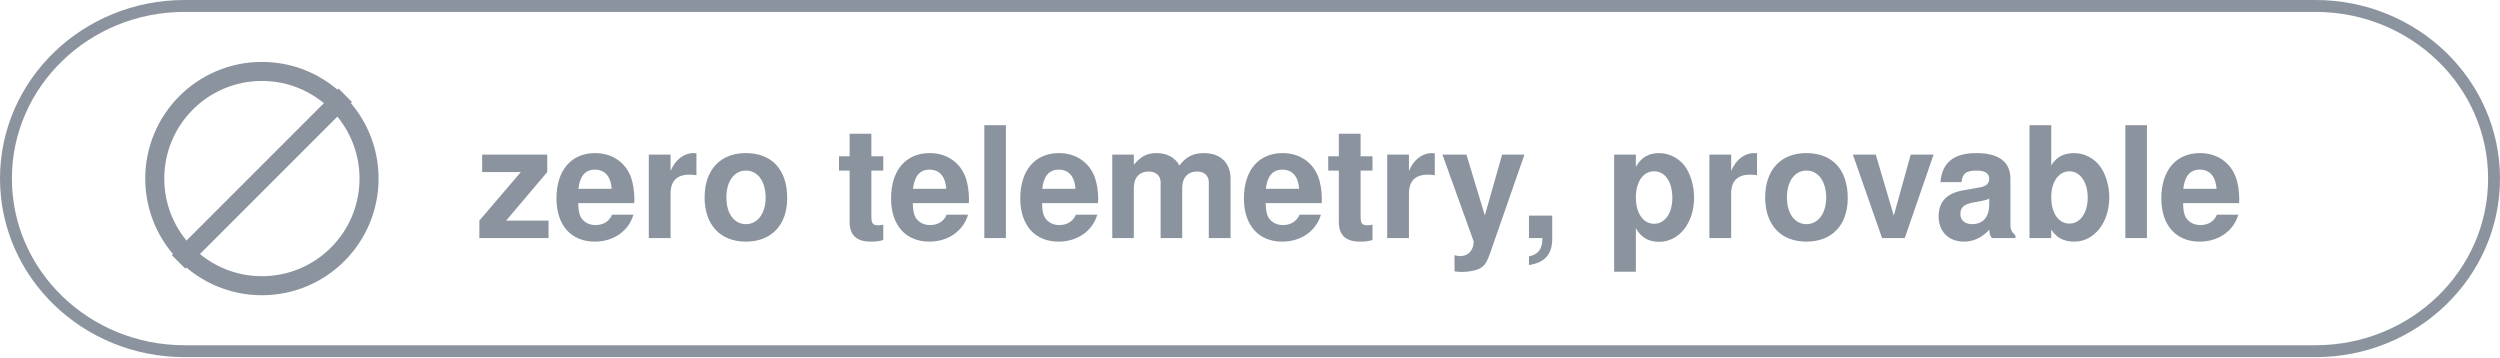
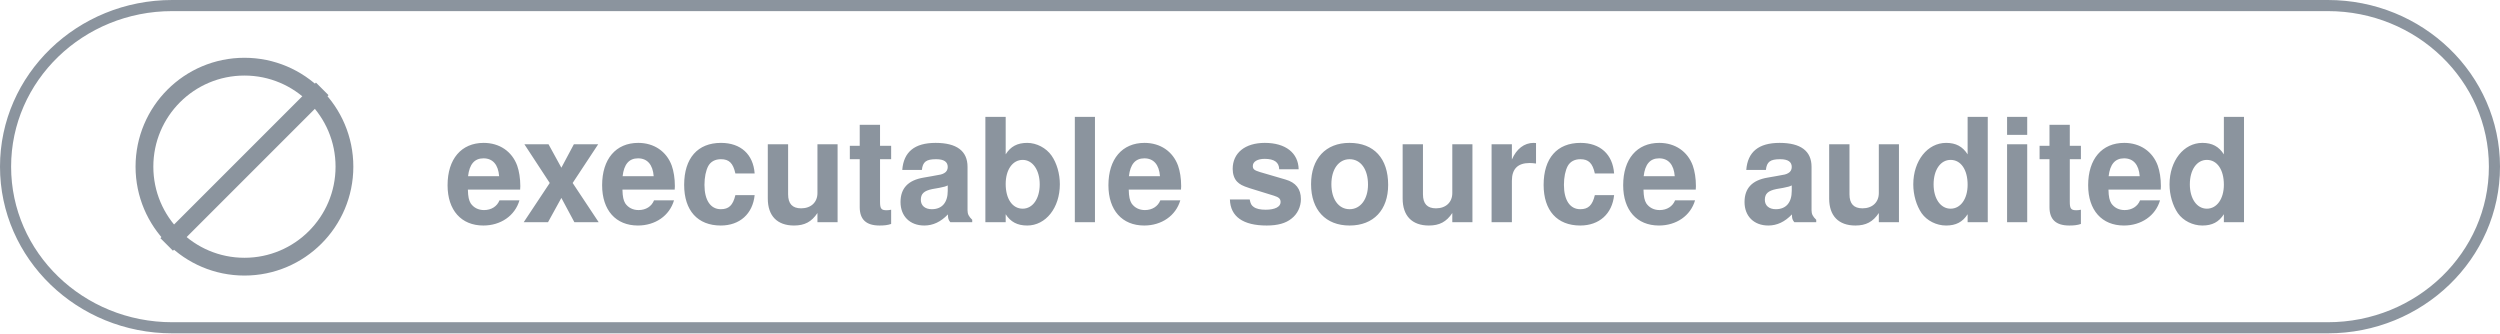
- <svg xmlns="http://www.w3.org/2000/svg" viewBox="0 0 210 30" role="img" aria-label="zero telemetry, provable">
-   <rect x="0.5" y="0.5" width="209" height="29" rx="15" fill="none" stroke="#8b949e" />
+ <svg xmlns="http://www.w3.org/2000/svg" viewBox="0 0 225 30" role="img" aria-label="executable source audited">
+   <rect x="0.5" y="0.5" width="224" height="29" rx="15" fill="none" stroke="#8b949e" />
  <circle cx="22" cy="15" r="9" fill="none" stroke="#8b949e" stroke-width="1.6" />
  <line x1="15" y1="22" x2="29" y2="8" stroke="#8b949e" stroke-width="1.6" />
-   <text x="40" y="20" font-family="-apple-system,Segoe UI,Helvetica,Arial,sans-serif" font-size="13" font-weight="600" fill="#8b949e">zero telemetry, provable</text>
+   <text x="40" y="20" font-family="-apple-system,Segoe UI,Helvetica,Arial,sans-serif" font-size="13" font-weight="600" fill="#8b949e">executable source audited</text>
</svg>
